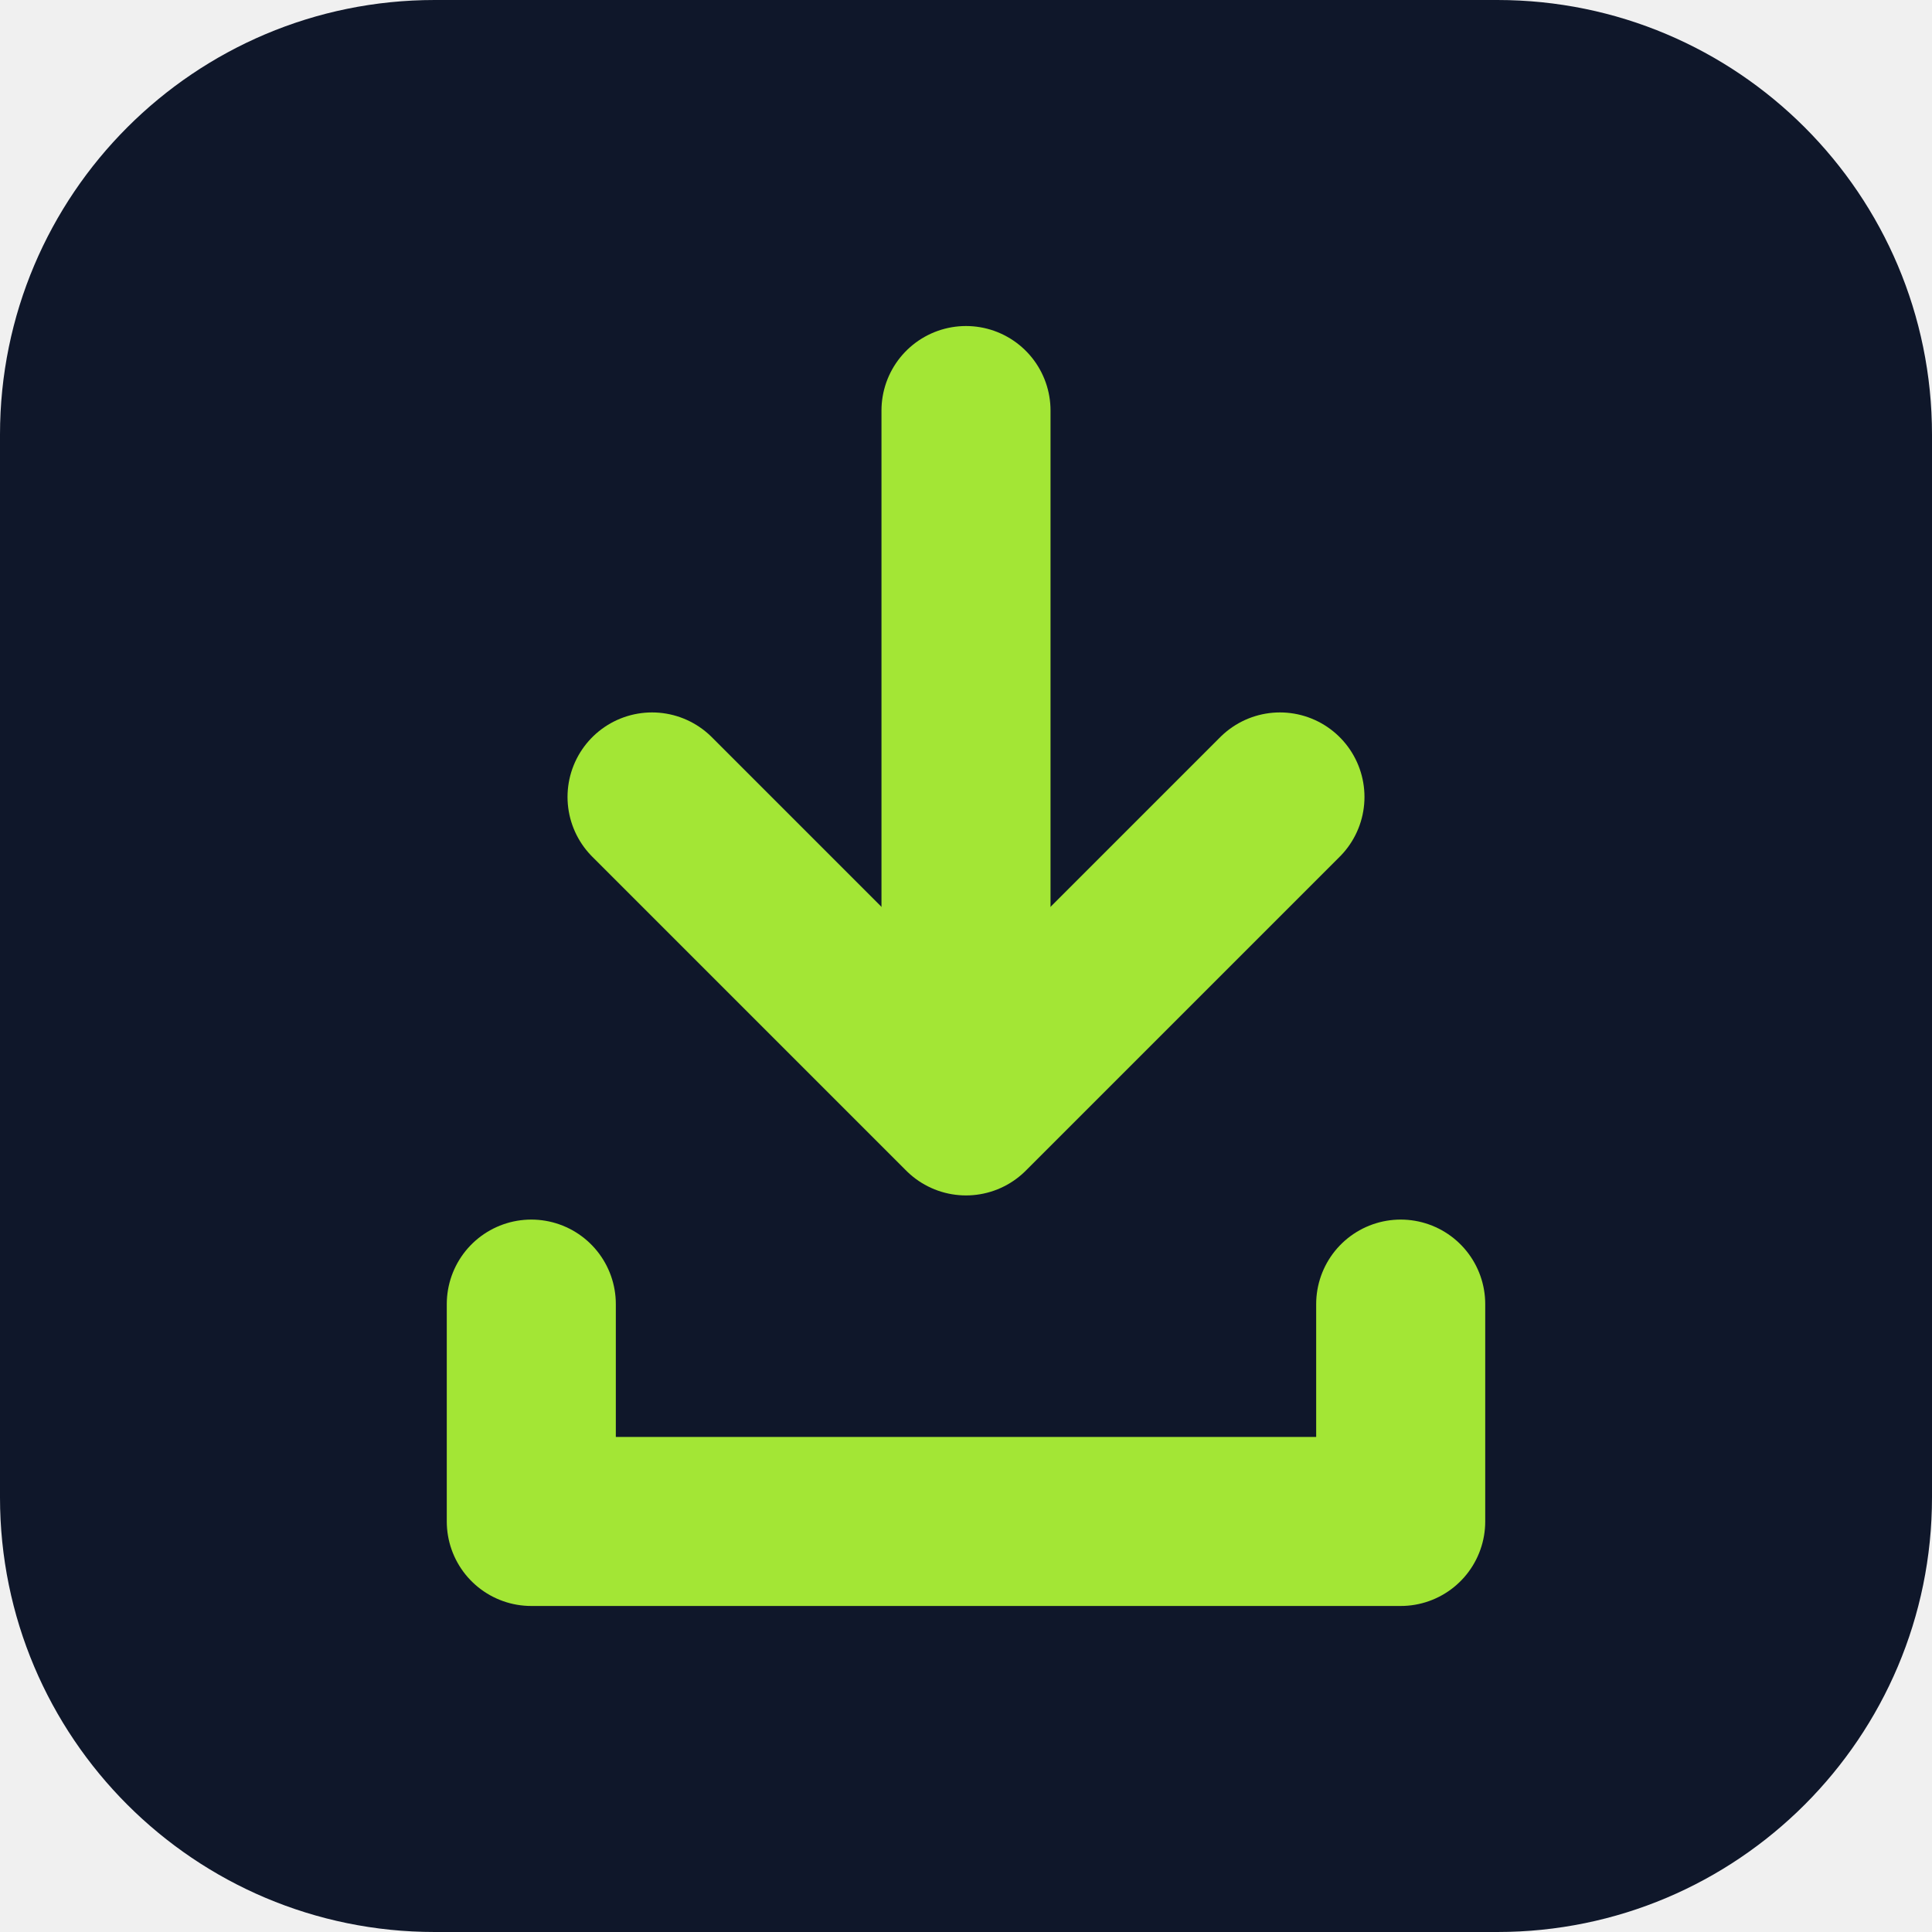
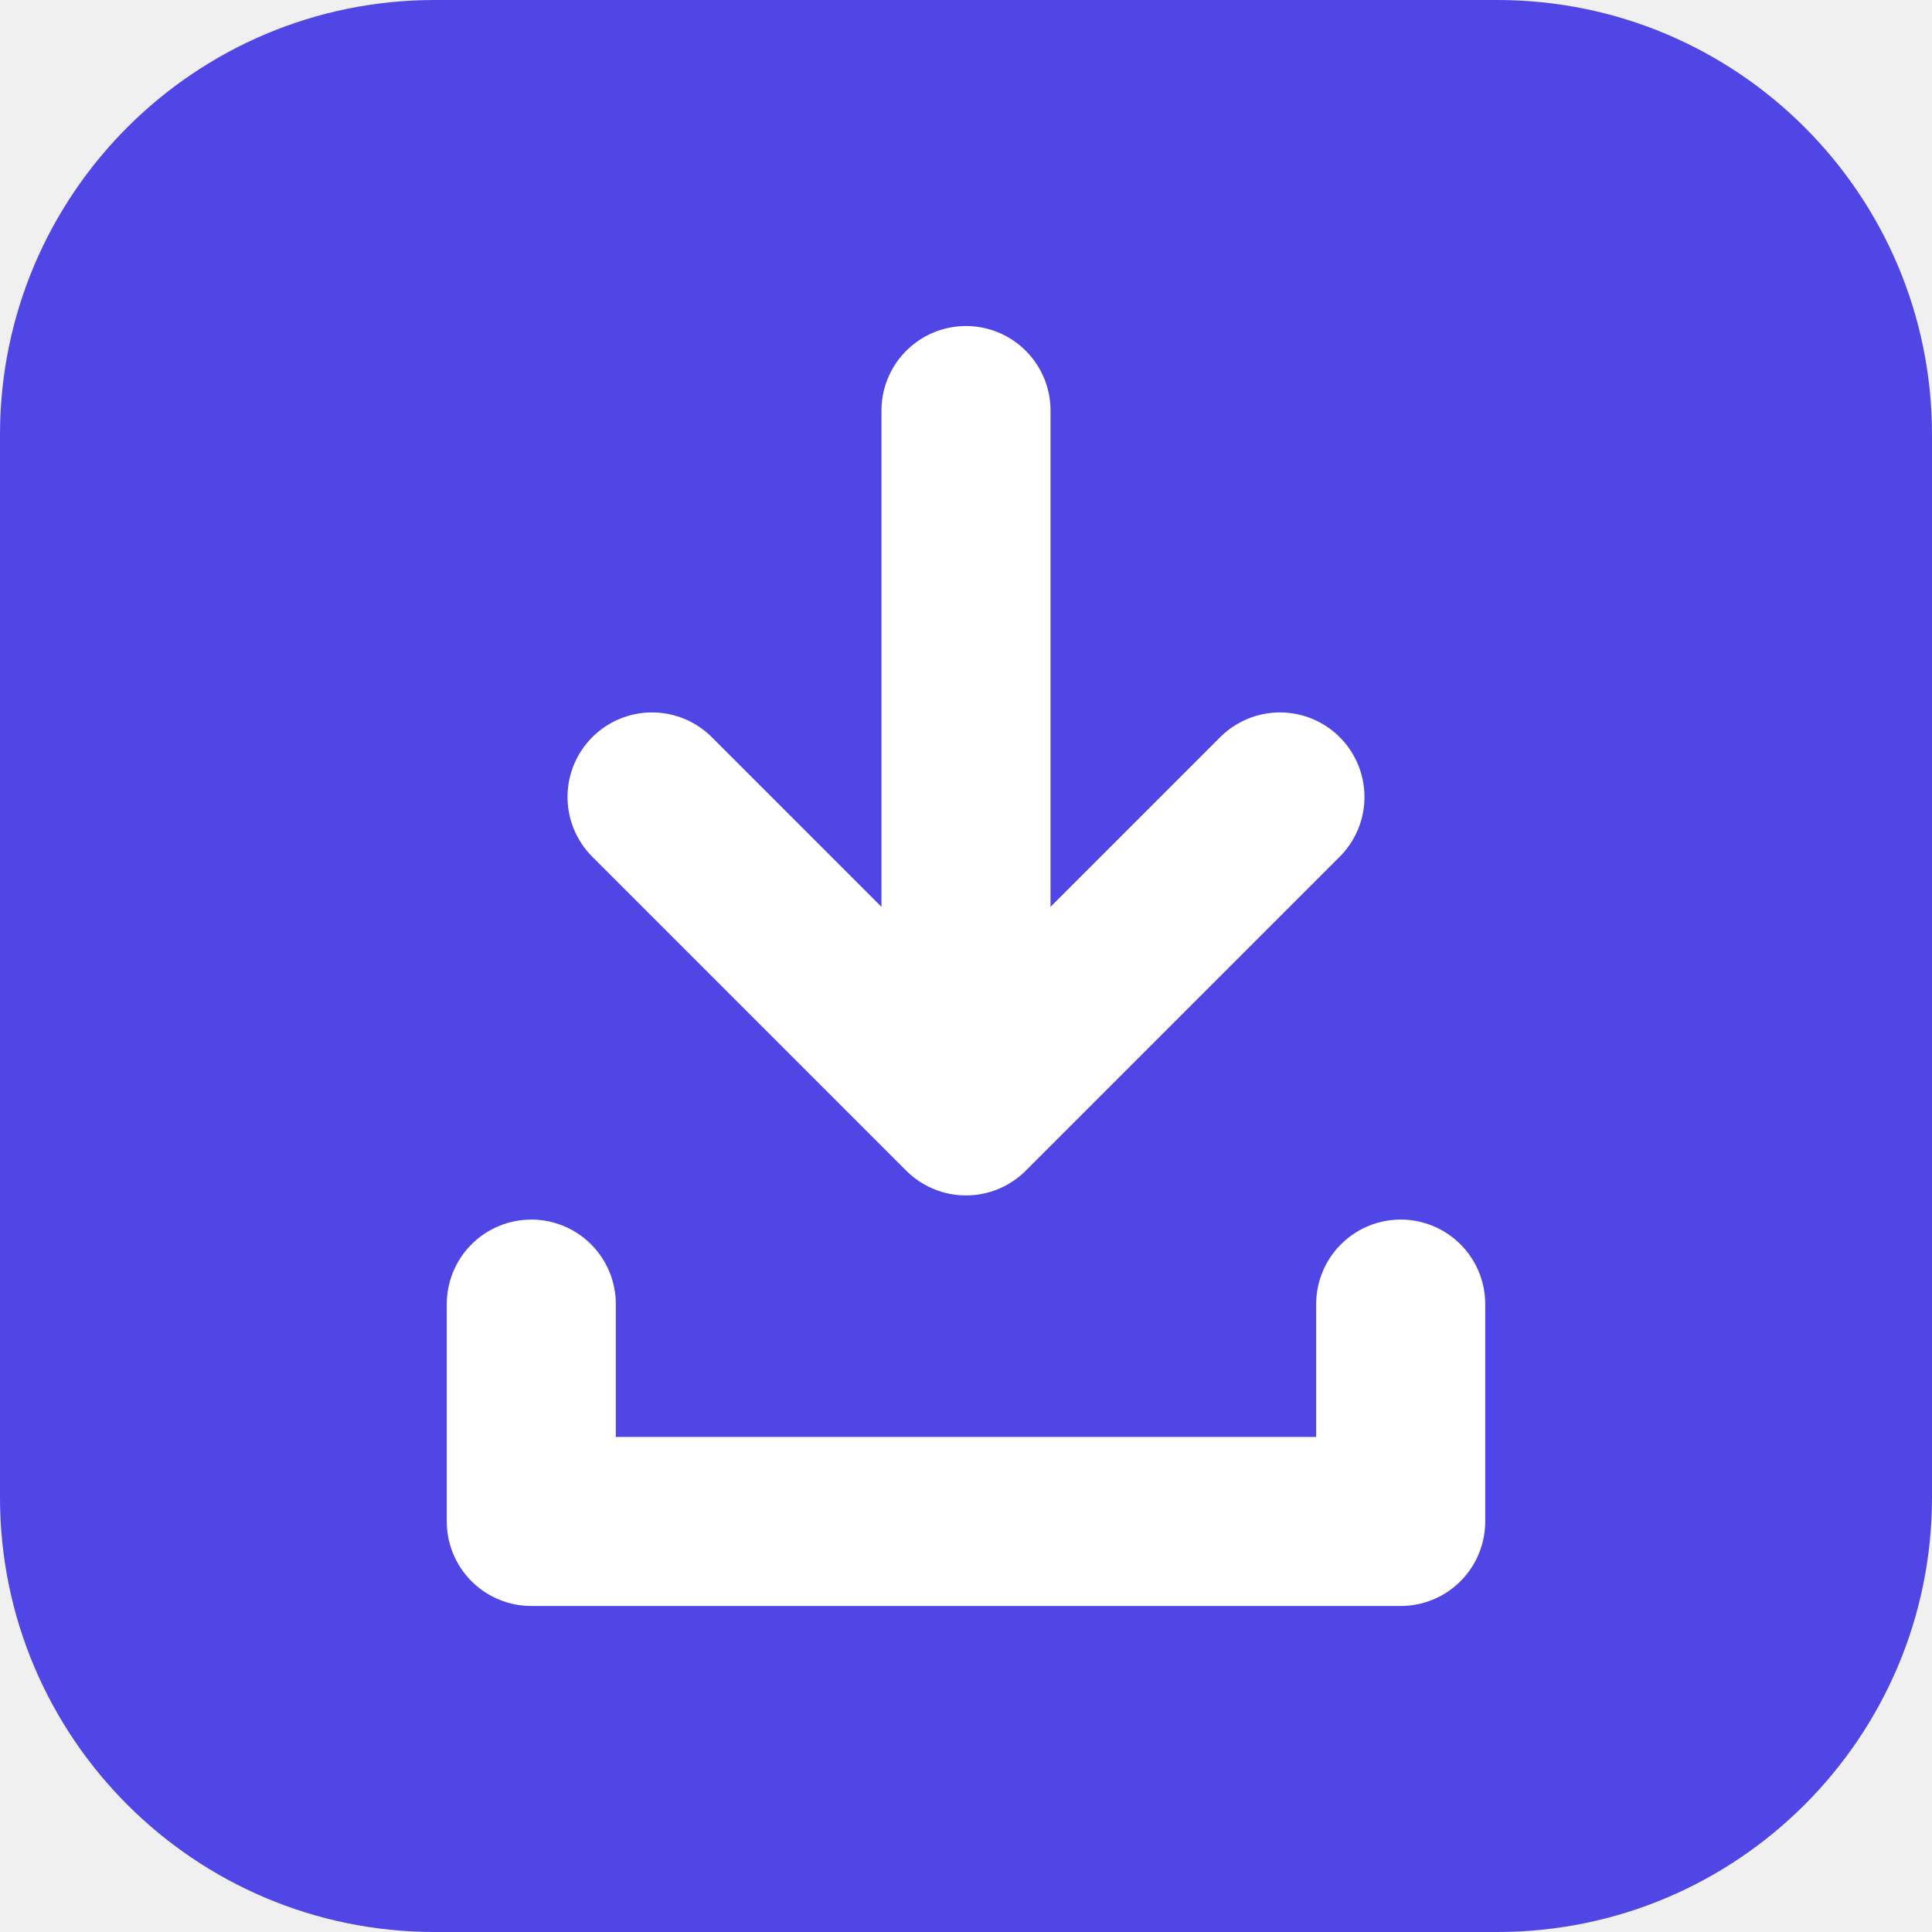
<svg xmlns="http://www.w3.org/2000/svg" viewBox="0 0 160 160" width="160" height="160">
-   <rect width="160" height="160" rx="36" fill="#0F172A" />
-   <g fill="none" stroke="#A3E635" stroke-width="14" stroke-linecap="round" stroke-linejoin="round">
+   <rect width="160" height="160" rx="36" fill="#4F46E5" />
+   <g fill="none" stroke="#FFFFFF" stroke-width="14" stroke-linecap="round" stroke-linejoin="round">
    <line x1="80" y1="34" x2="80" y2="88" />
    <polyline points="54,66 80,92 106,66" />
    <path d="M44 108 v18 h72 v-18" />
  </g>
</svg>
